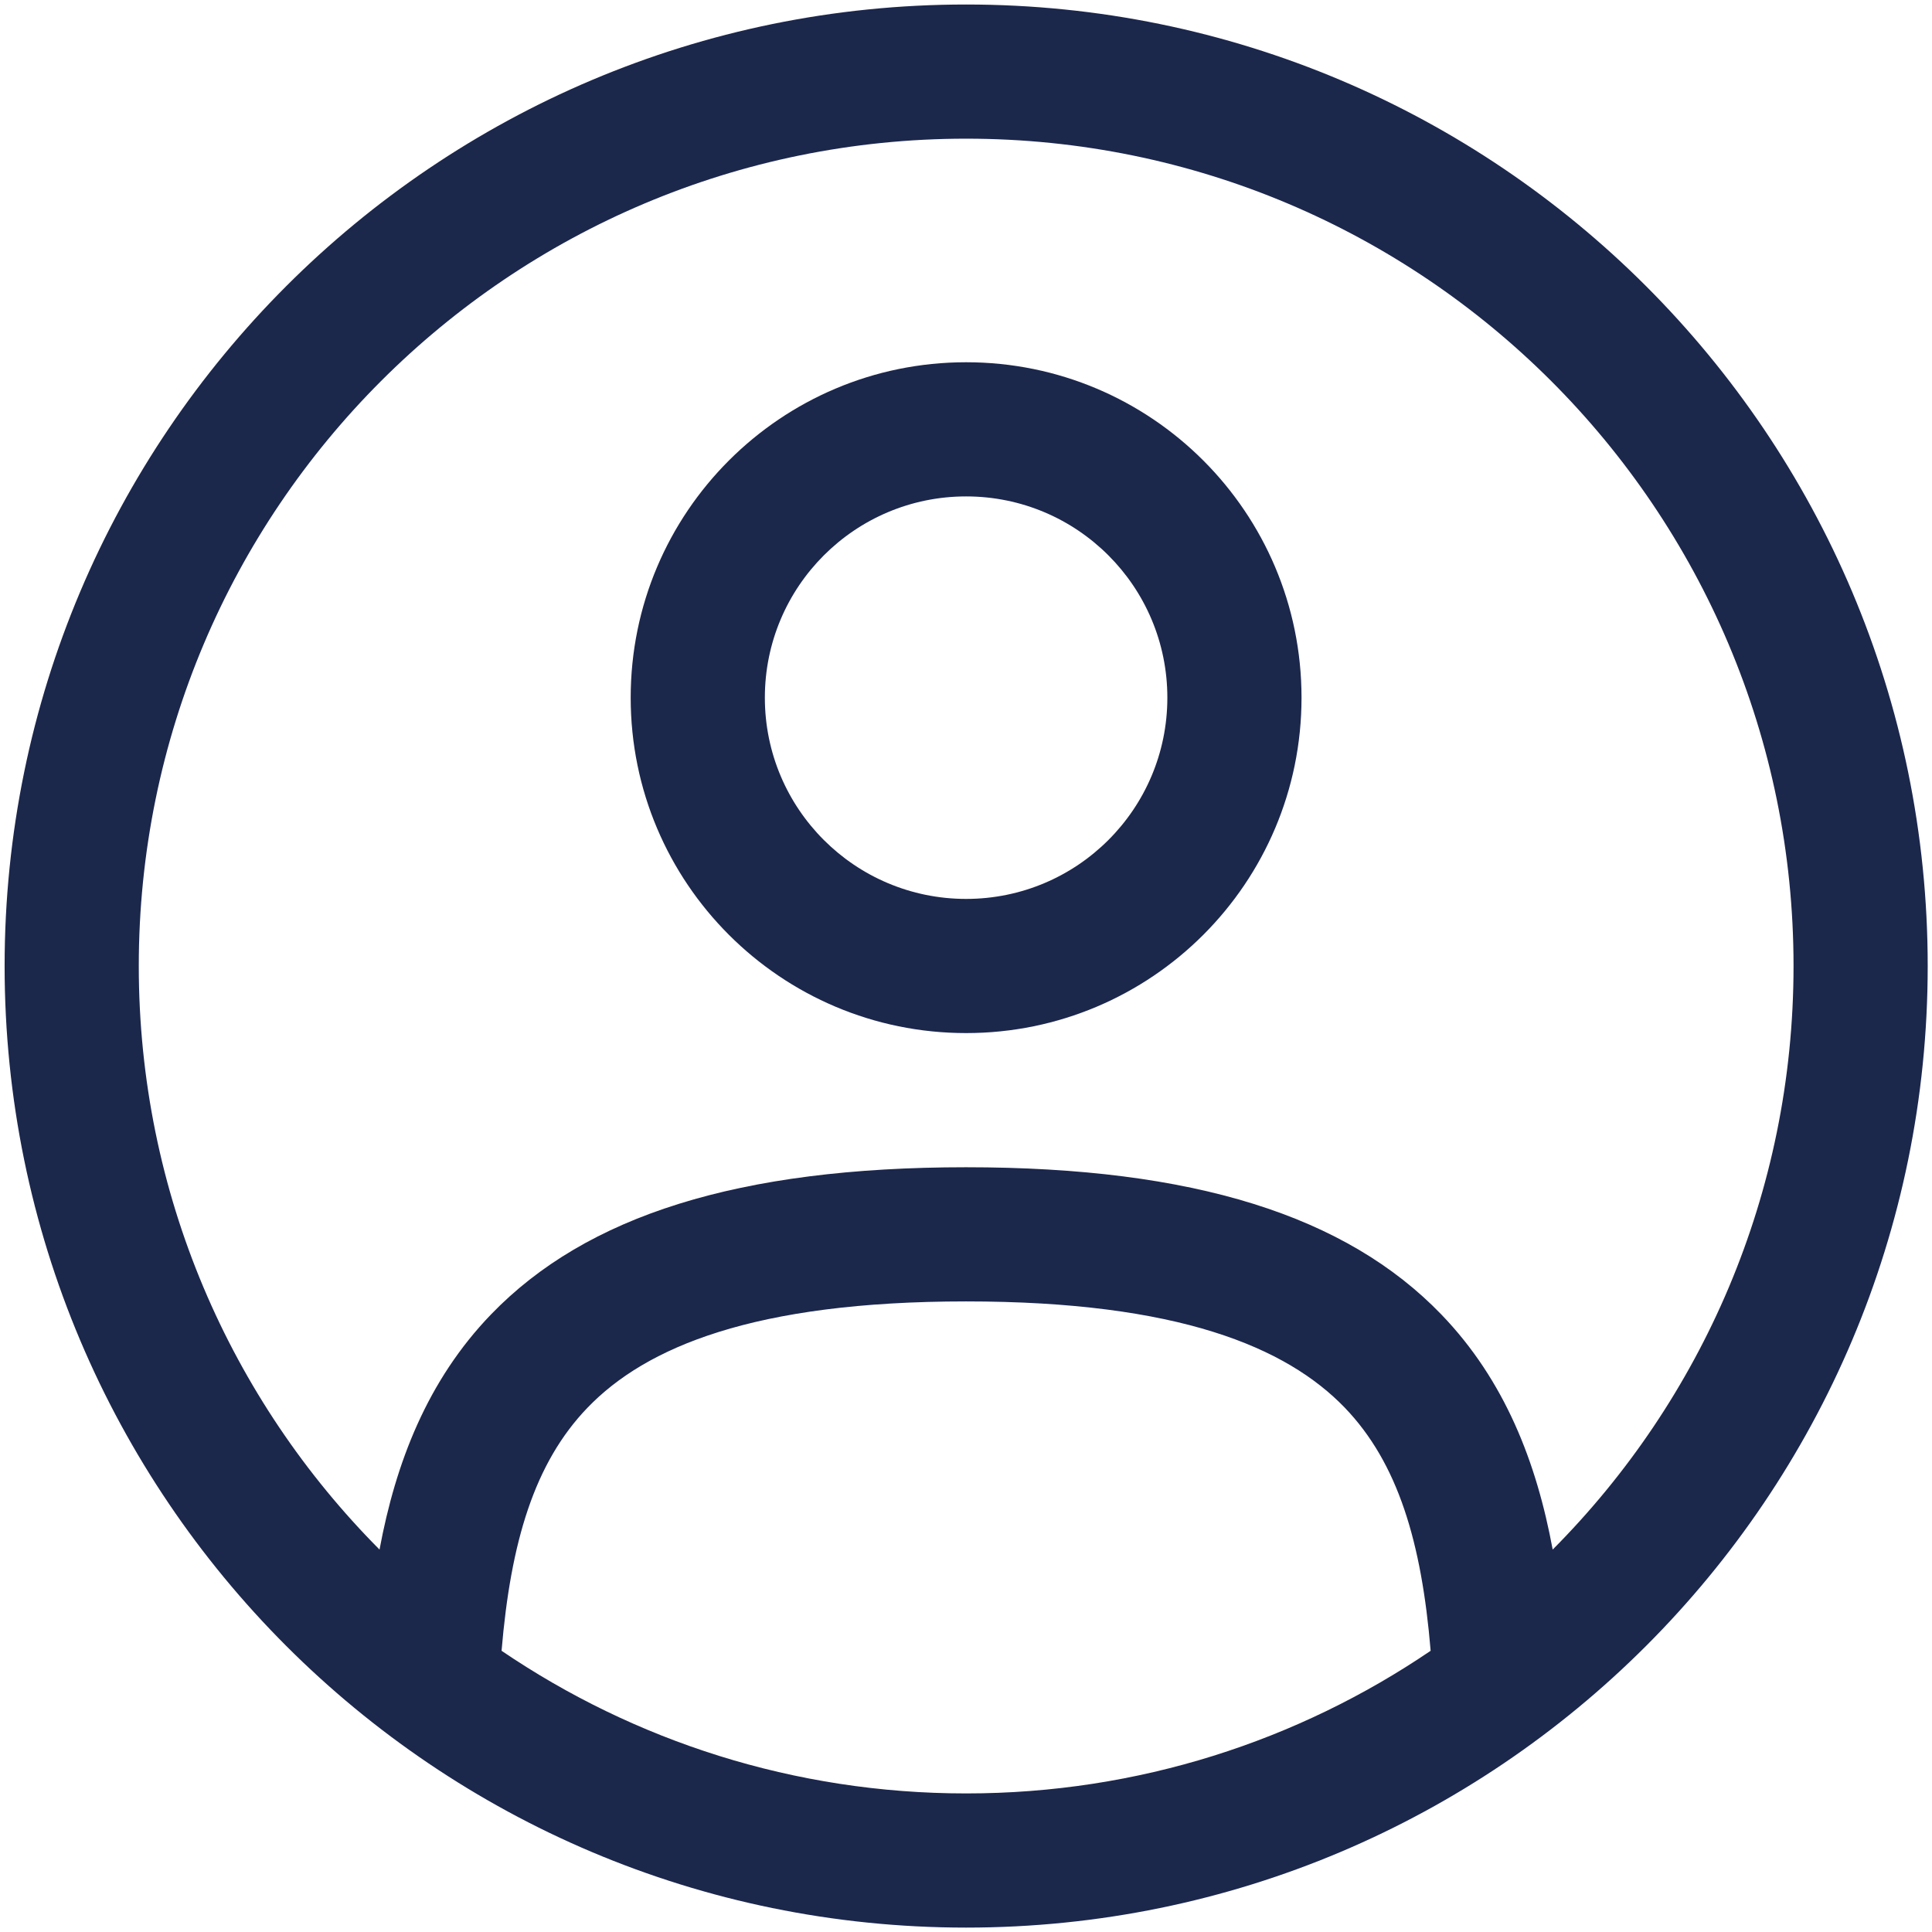
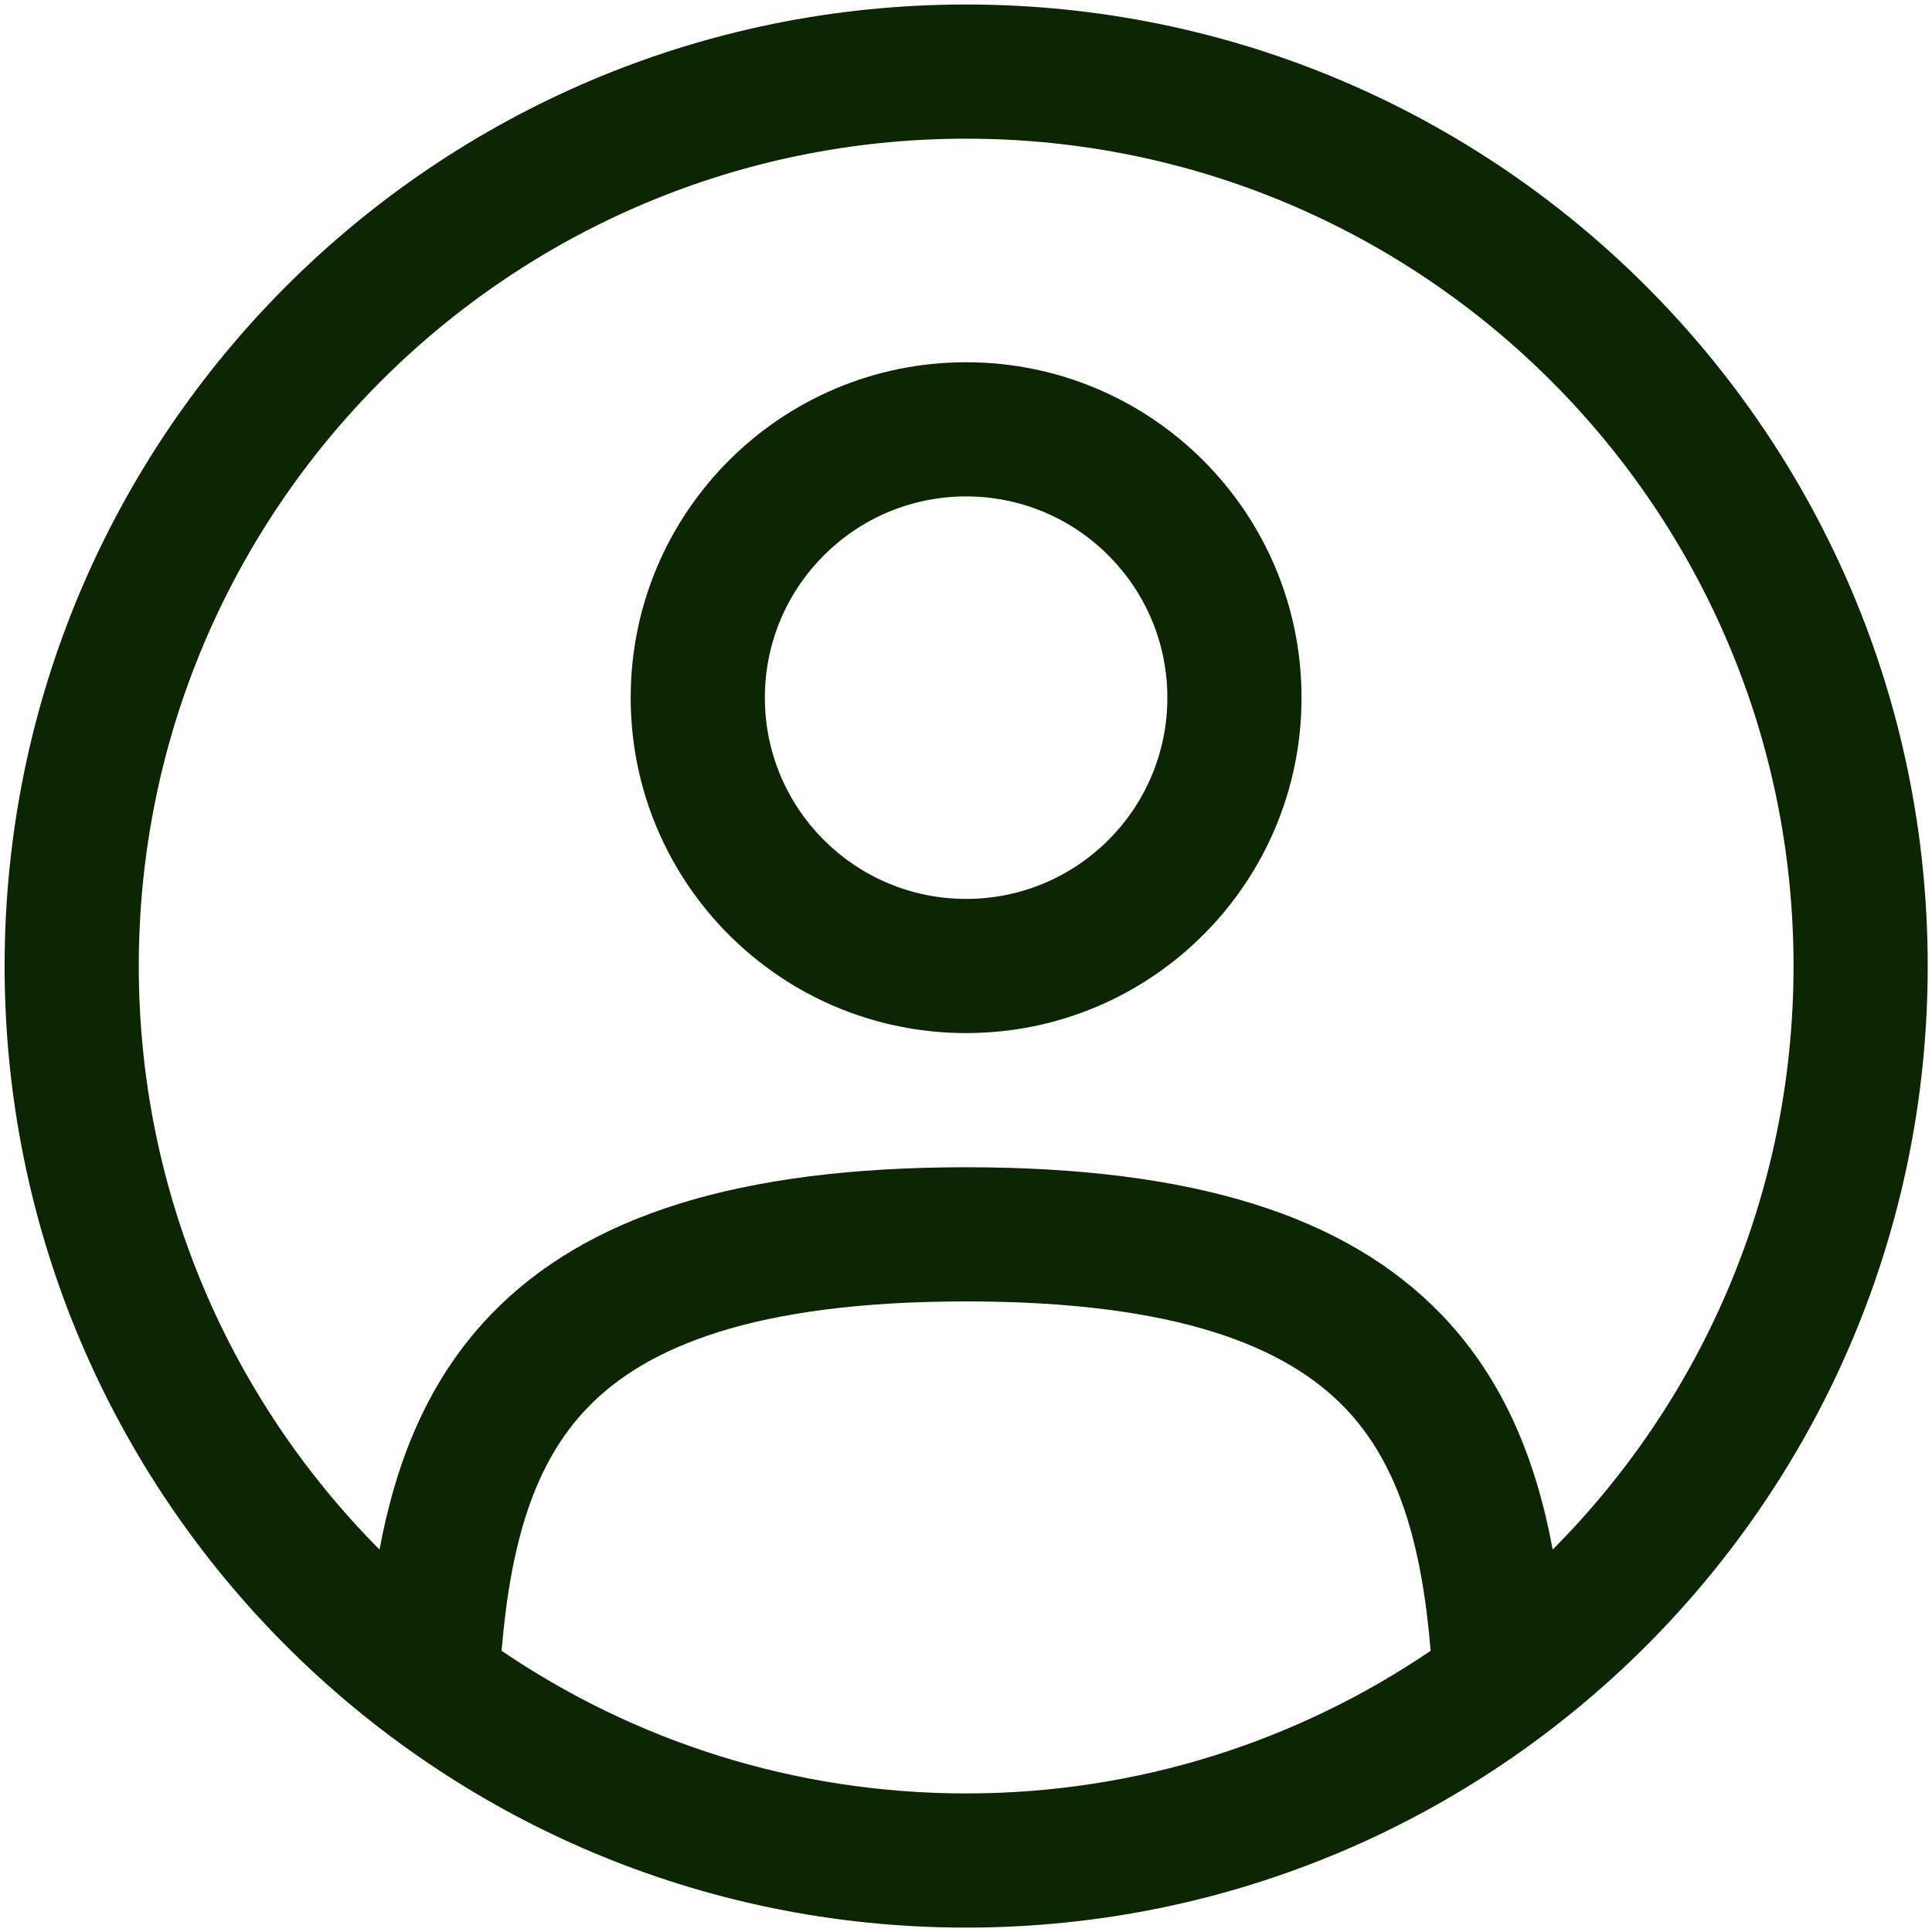
<svg xmlns="http://www.w3.org/2000/svg" width="18" height="18" viewBox="0 0 18 18" fill="none">
-   <path fill-rule="evenodd" clip-rule="evenodd" d="M5.876 6.5C5.876 4.774 7.275 3.375 9.001 3.375C10.727 3.375 12.126 4.774 12.126 6.5C12.126 8.226 10.727 9.625 9.001 9.625C7.275 9.625 5.876 8.226 5.876 6.5ZM9.001 4.625C7.966 4.625 7.126 5.465 7.126 6.5C7.126 7.536 7.966 8.375 9.001 8.375C10.037 8.375 10.876 7.536 10.876 6.5C10.876 5.465 10.037 4.625 9.001 4.625Z" fill="#1C274C" />
-   <path fill-rule="evenodd" clip-rule="evenodd" d="M0.043 9C0.043 4.053 4.054 0.042 9.001 0.042C13.949 0.042 17.96 4.053 17.96 9C17.96 13.948 13.949 17.959 9.001 17.959C4.054 17.959 0.043 13.948 0.043 9ZM9.001 1.292C4.744 1.292 1.293 4.743 1.293 9C1.293 11.122 2.15 13.043 3.536 14.437C3.687 13.626 3.982 12.861 4.575 12.246C5.462 11.327 6.88 10.875 9.001 10.875C11.123 10.875 12.541 11.327 13.428 12.246C14.021 12.861 14.316 13.626 14.466 14.437C15.853 13.043 16.71 11.122 16.71 9C16.71 4.743 13.258 1.292 9.001 1.292ZM13.329 15.38C13.245 14.37 13.025 13.63 12.528 13.114C11.986 12.553 10.984 12.125 9.001 12.125C7.019 12.125 6.016 12.553 5.475 13.114C4.977 13.63 4.758 14.37 4.673 15.38C5.907 16.218 7.397 16.709 9.001 16.709C10.606 16.709 12.095 16.218 13.329 15.38Z" fill="#1C274C" />
+   <path fill-rule="evenodd" clip-rule="evenodd" d="M5.876 6.5C5.876 4.774 7.275 3.375 9.001 3.375C10.727 3.375 12.126 4.774 12.126 6.5C12.126 8.226 10.727 9.625 9.001 9.625C7.275 9.625 5.876 8.226 5.876 6.5ZM9.001 4.625C7.966 4.625 7.126 5.465 7.126 6.5C7.126 7.536 7.966 8.375 9.001 8.375C10.037 8.375 10.876 7.536 10.876 6.5C10.876 5.465 10.037 4.625 9.001 4.625Z" fill="#0C2503" stroke-width="2" />
+   <path fill-rule="evenodd" clip-rule="evenodd" d="M0.043 9C0.043 4.053 4.054 0.042 9.001 0.042C13.949 0.042 17.96 4.053 17.96 9C17.96 13.948 13.949 17.959 9.001 17.959C4.054 17.959 0.043 13.948 0.043 9ZM9.001 1.292C4.744 1.292 1.293 4.743 1.293 9C1.293 11.122 2.15 13.043 3.536 14.437C3.687 13.626 3.982 12.861 4.575 12.246C5.462 11.327 6.88 10.875 9.001 10.875C11.123 10.875 12.541 11.327 13.428 12.246C14.021 12.861 14.316 13.626 14.466 14.437C15.853 13.043 16.71 11.122 16.71 9C16.71 4.743 13.258 1.292 9.001 1.292ZM13.329 15.38C13.245 14.37 13.025 13.63 12.528 13.114C11.986 12.553 10.984 12.125 9.001 12.125C7.019 12.125 6.016 12.553 5.475 13.114C4.977 13.63 4.758 14.37 4.673 15.38C5.907 16.218 7.397 16.709 9.001 16.709C10.606 16.709 12.095 16.218 13.329 15.38Z" stroke-width="2" fill="#0C2503" />
</svg>
